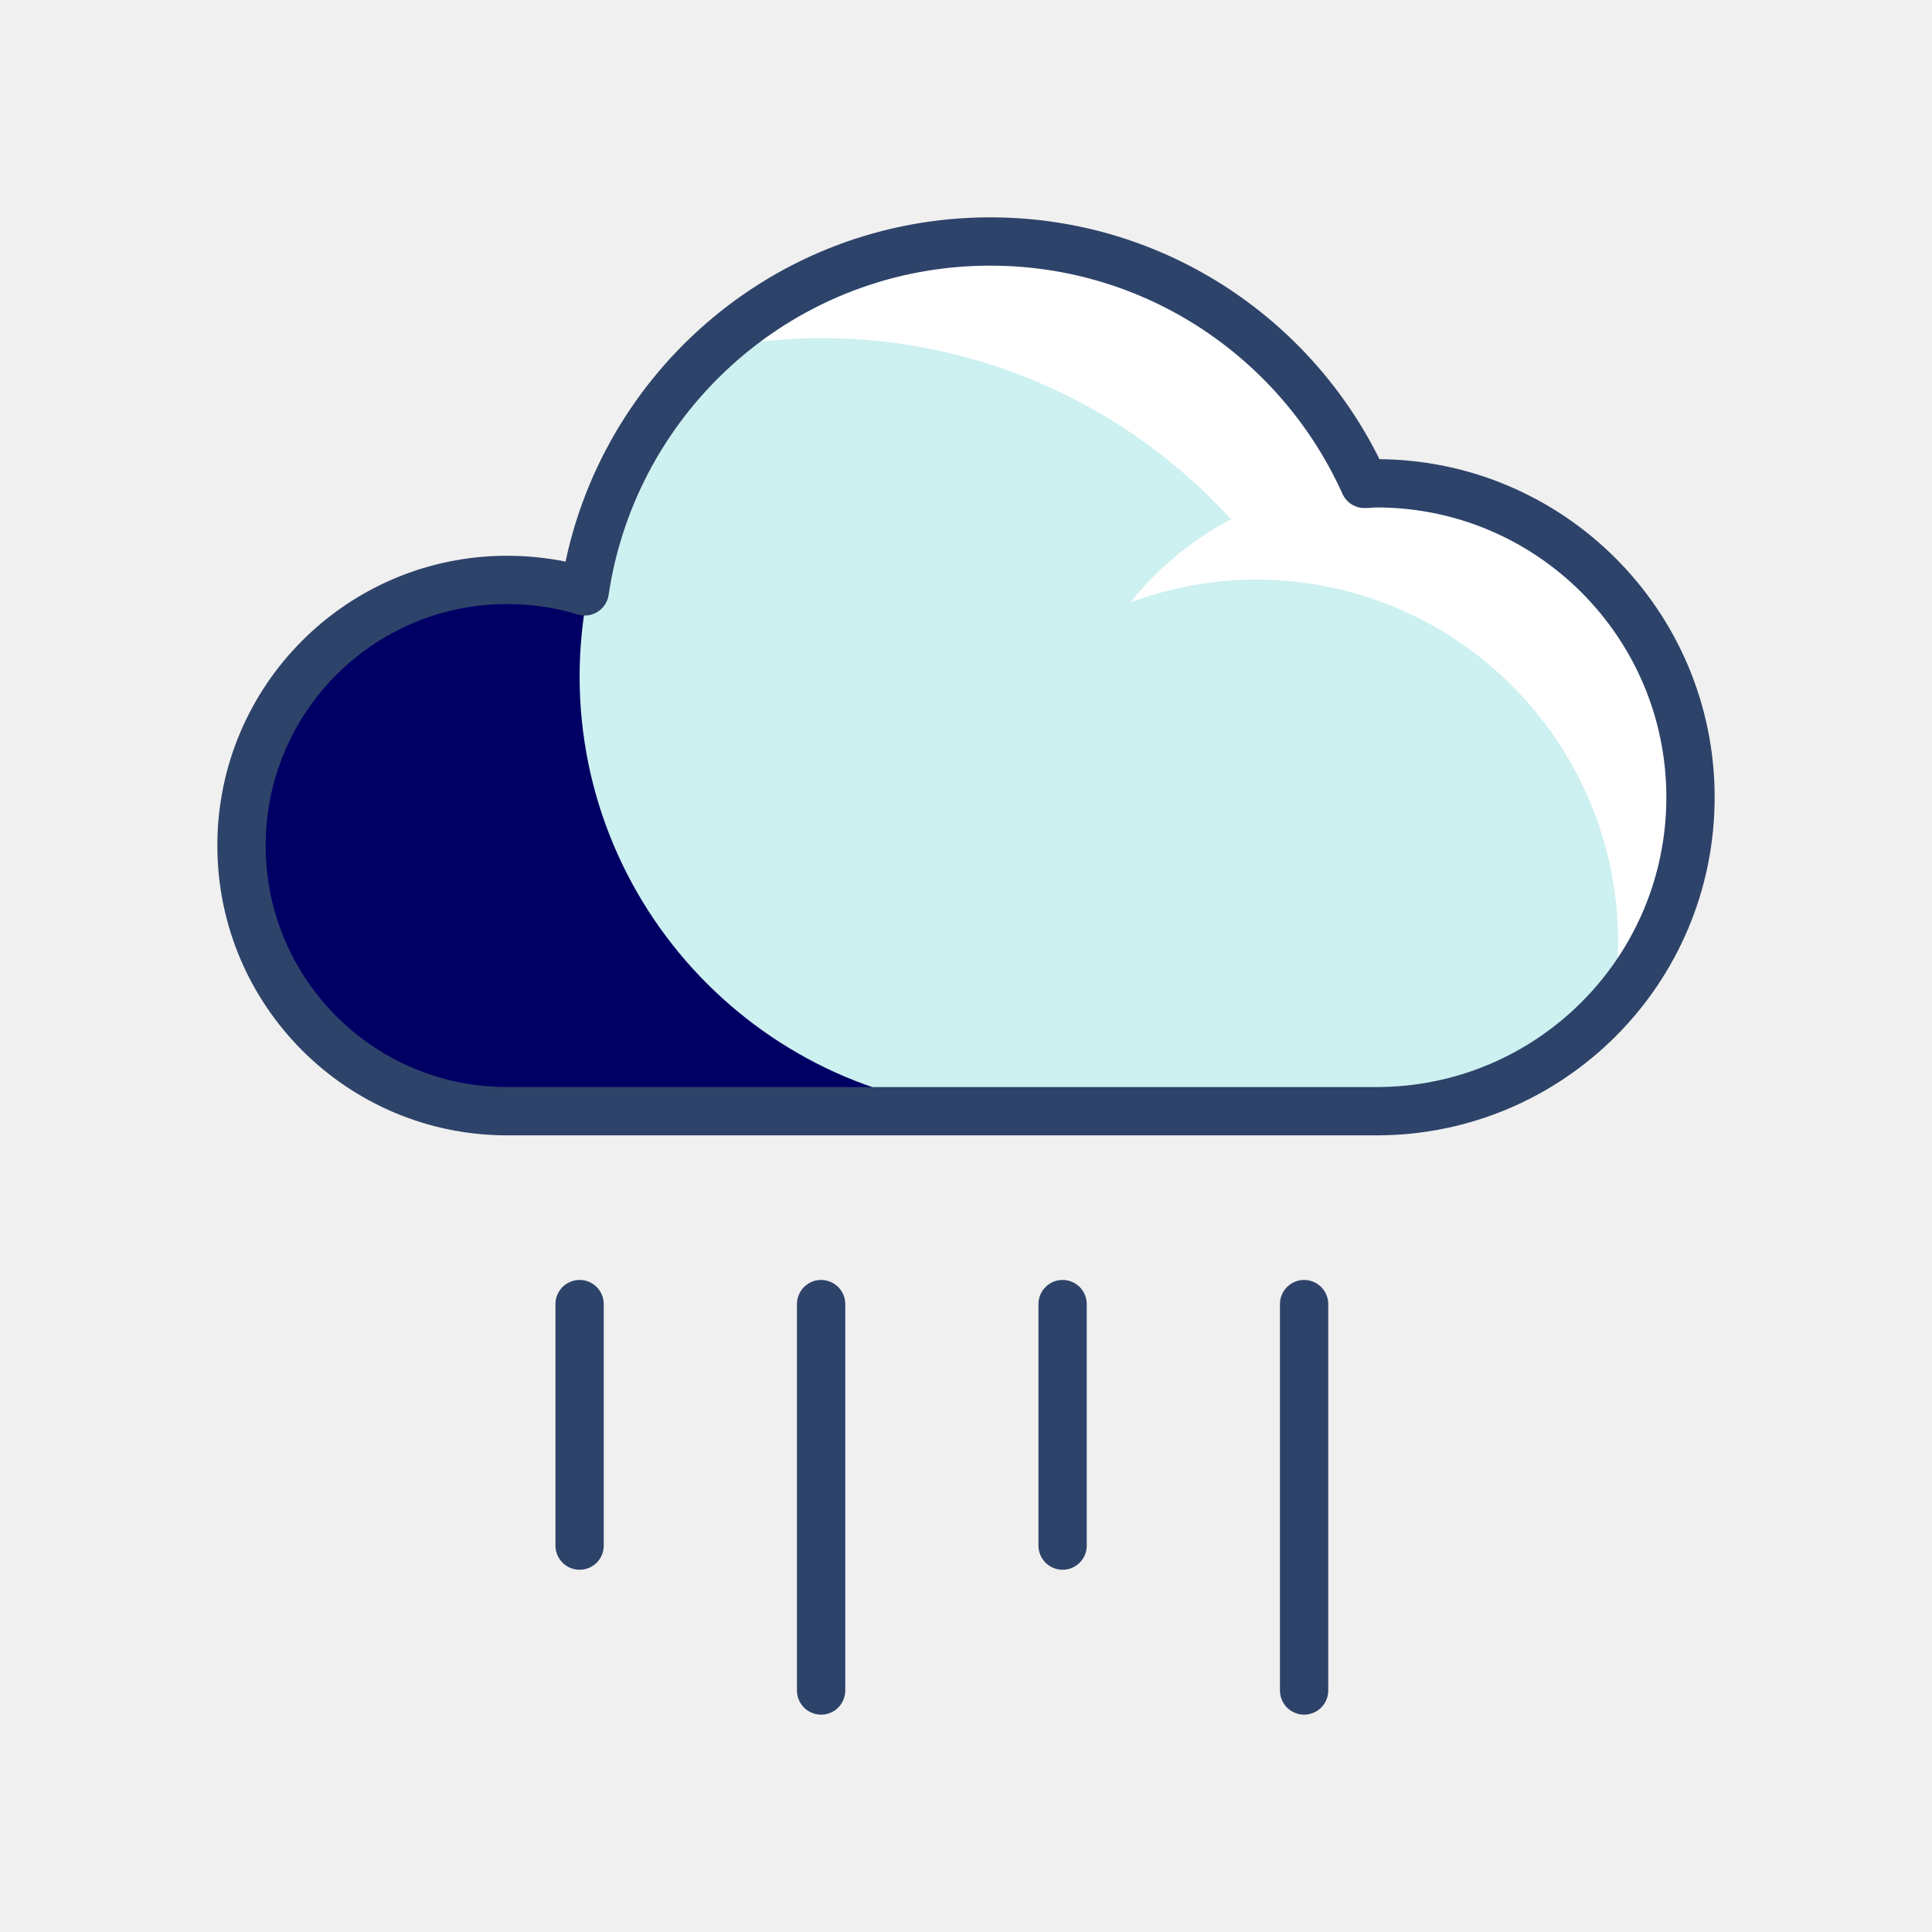
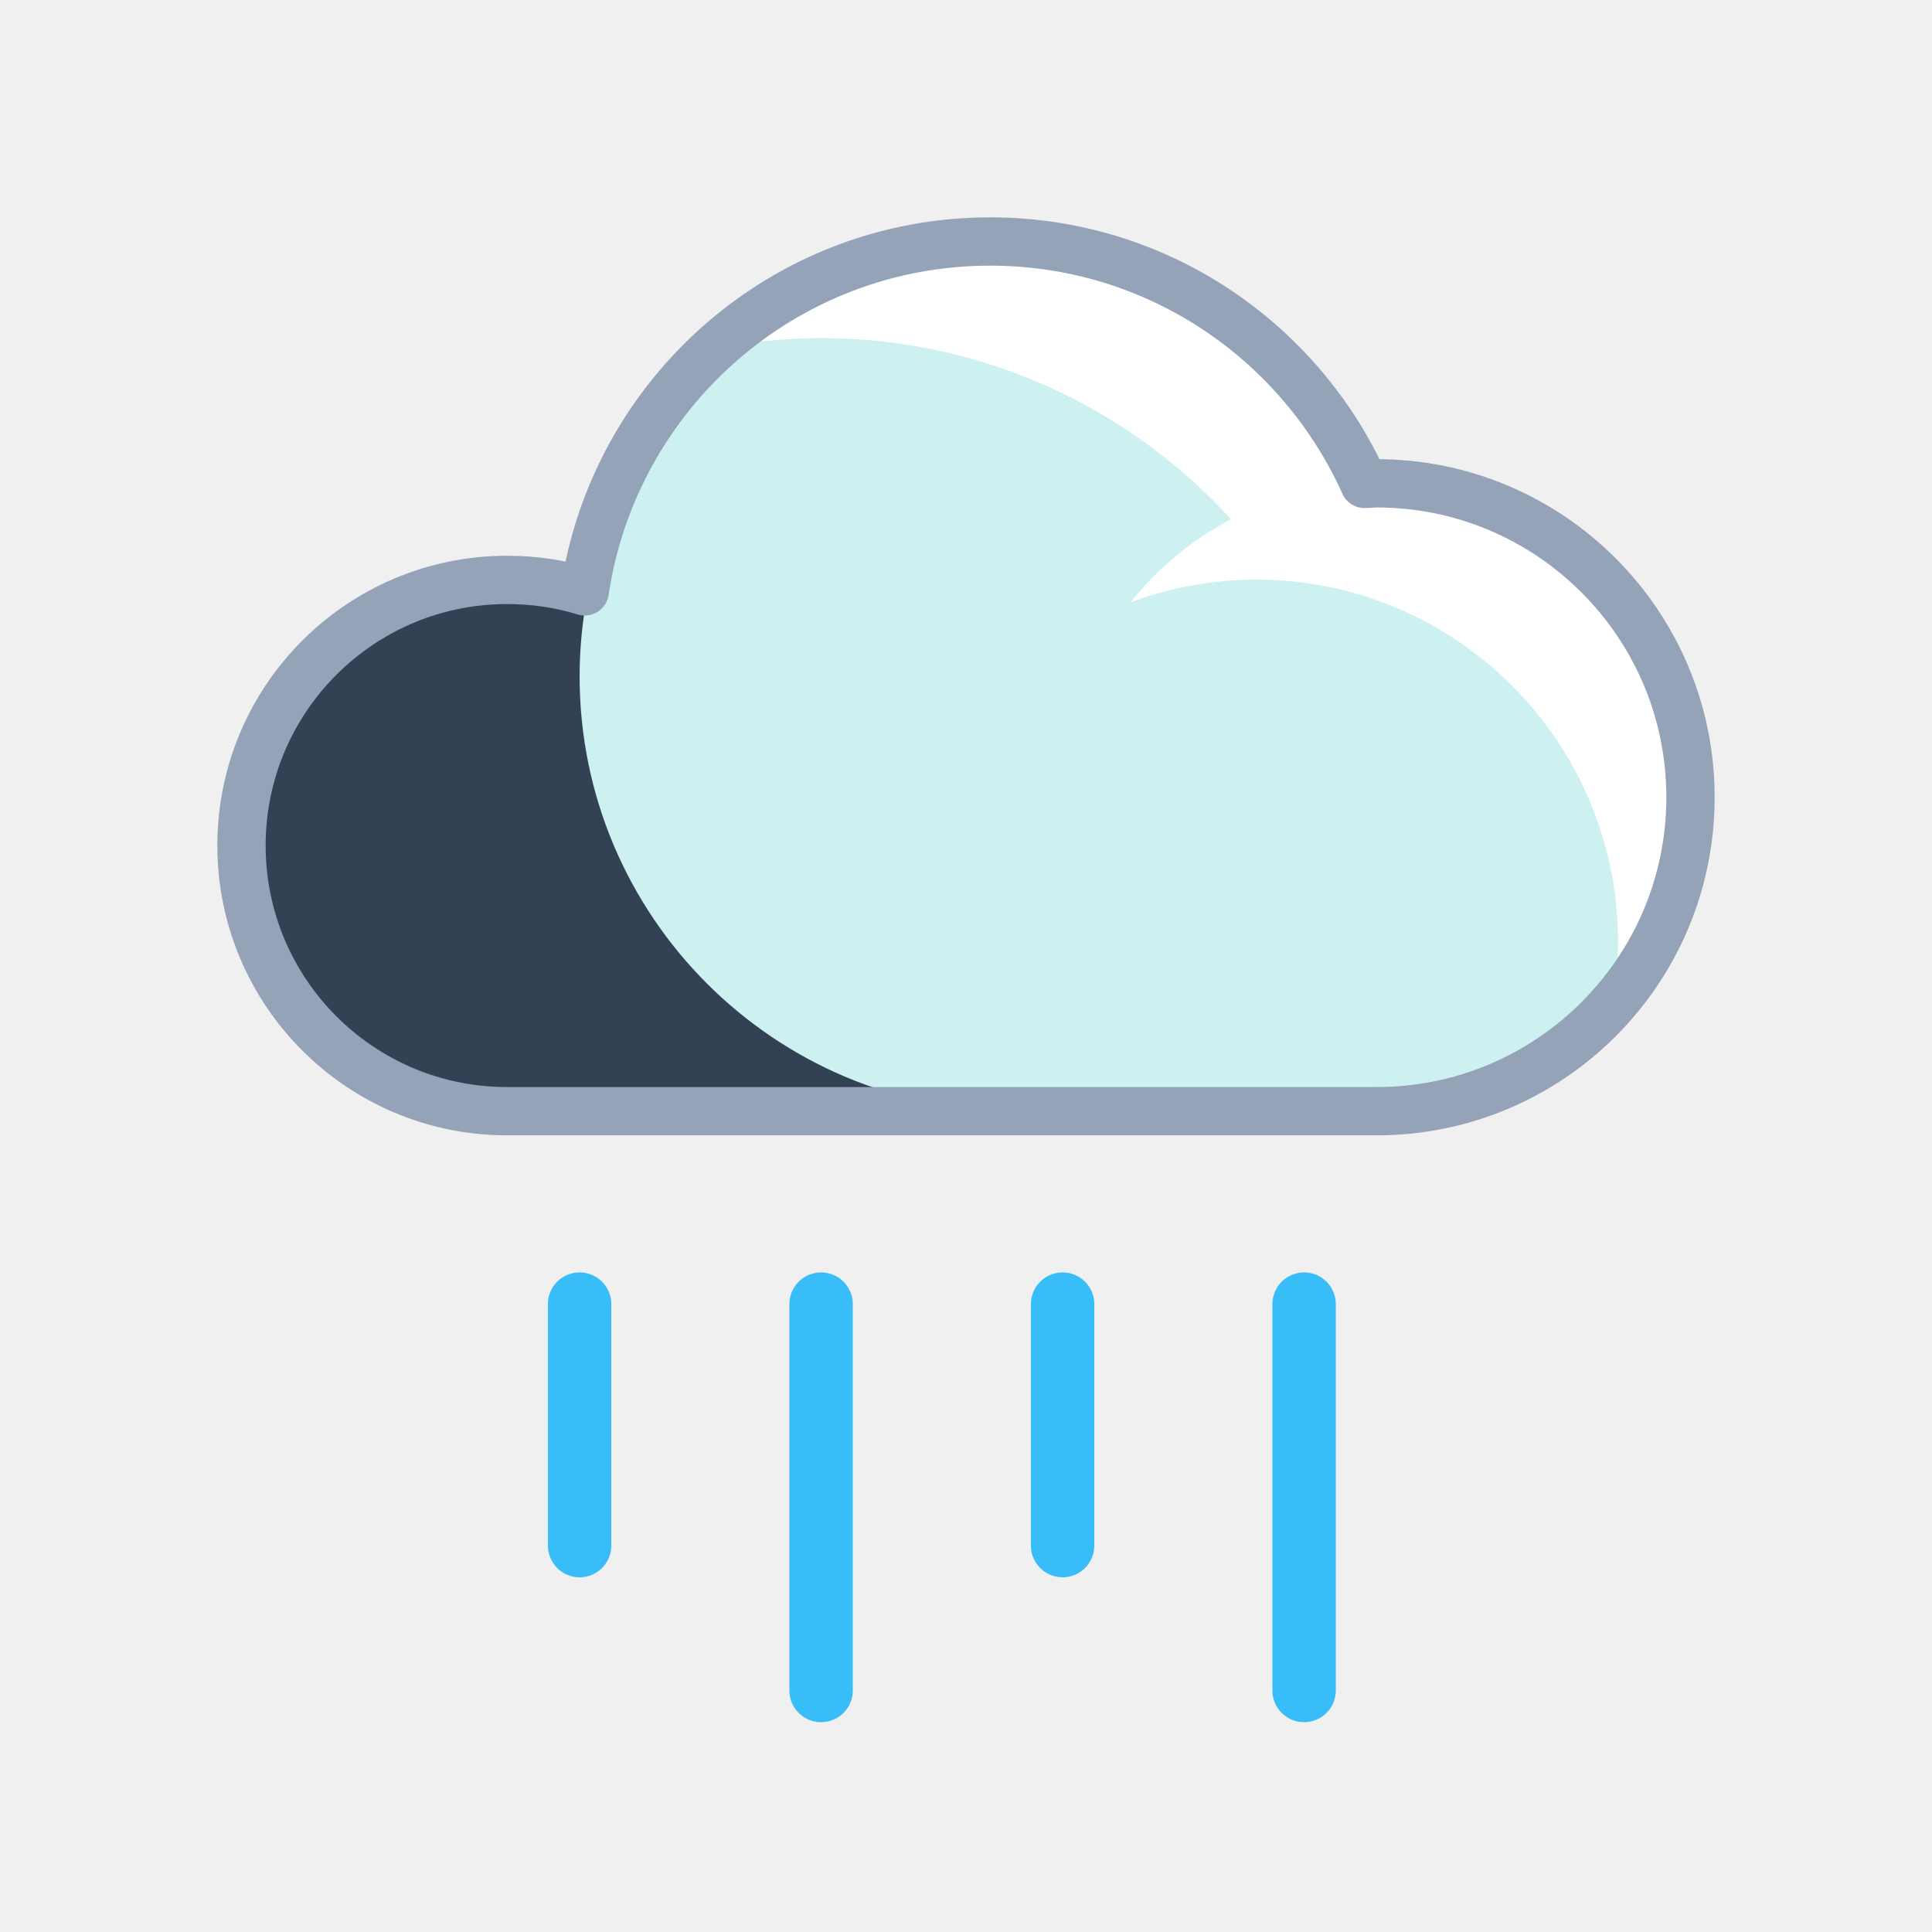
<svg xmlns="http://www.w3.org/2000/svg" viewBox="0 0 64 64" width="64" height="64" fill="none">
  <path d="M45.60,16.00 C45.46,16.00 45.33,16.02 45.20,16.02 C43.07,11.29 38.33,7.99 32.80,7.99 C25.98,7.99 20.34,13.03 19.37,19.58 C18.55,19.33 17.69,19.20 16.80,19.20 C11.94,19.20 8.00,23.14 8.00,28.00 C8.00,32.86 11.94,36.80 16.80,36.80 L45.51,36.80 L45.60,36.80 C51.34,36.80 56.00,32.15 56.00,26.40 C56.00,20.66 51.34,16.00 45.60,16.00" fill="#cdf0f0" />
-   <path d="M19.20,22.40 C19.20,21.45 19.30,20.52 19.47,19.61 L19.34,19.58 C18.54,19.33 17.68,19.20 16.80,19.20 C11.94,19.20 8.00,23.14 8.00,28.00 C8.00,32.86 11.94,36.80 16.80,36.80 L33.60,36.80 C25.65,36.80 19.20,30.35 19.20,22.40" fill="#000064" />
+   <path d="M19.20,22.40 C19.20,21.45 19.30,20.52 19.47,19.61 L19.34,19.58 C18.54,19.33 17.68,19.20 16.80,19.20 C11.94,19.20 8.00,23.14 8.00,28.00 C8.00,32.86 11.94,36.80 16.80,36.80 L33.60,36.80 C25.65,36.80 19.20,30.35 19.20,22.40" fill="#334155" />
  <path d="M56.00,26.40 C56.00,20.66 51.34,16.00 45.60,16.00 C45.46,16.00 45.33,16.02 45.20,16.02 C43.41,12.03 39.75,9.07 35.33,8.24 C35.02,8.18 34.71,8.13 34.39,8.09 C34.33,8.09 34.26,8.08 34.19,8.07 C33.73,8.03 33.27,8.00 32.80,8.00 C31.93,8.00 31.08,8.08 30.26,8.23 C27.74,8.71 25.47,9.89 23.65,11.55 C24.80,11.33 25.98,11.20 27.20,11.20 C32.58,11.20 37.42,13.52 40.78,17.20 C39.49,17.88 38.35,18.82 37.45,19.95 C38.74,19.48 40.14,19.20 41.60,19.20 C48.23,19.20 53.60,24.57 53.60,31.20 C53.60,31.90 53.53,32.58 53.41,33.25 C55.02,31.42 56.00,29.03 56.00,26.40" fill="#ffffff" />
-   <path d="M45.60,16.01 C45.47,16.01 45.34,16.03 45.20,16.03 C43.07,11.30 38.33,8.00 32.80,8.00 C25.98,8.00 20.34,13.04 19.37,19.59 C18.56,19.34 17.69,19.21 16.80,19.21 C11.94,19.21 8.00,23.15 8.00,28.01 C8.00,32.87 11.94,36.81 16.80,36.81 L45.51,36.81 L45.60,36.81 C51.34,36.81 56.00,32.16 56.00,26.41 C56.00,20.67 51.34,16.01 45.60,16.01" fill="none" stroke="#2e4369" stroke-width="1.60" stroke-linecap="round" stroke-linejoin="round" />
-   <path d="M43.20,43.20 L43.20,56.00" fill="none" stroke="#2e4369" stroke-width="1.60" stroke-linecap="round" stroke-linejoin="round" />
-   <path d="M35.20,43.20 L35.20,51.20" fill="none" stroke="#2e4369" stroke-width="1.60" stroke-linecap="round" stroke-linejoin="round" />
-   <path d="M27.20,43.20 L27.20,56.00" fill="none" stroke="#2e4369" stroke-width="1.60" stroke-linecap="round" stroke-linejoin="round" />
-   <path d="M19.20,43.20 L19.20,51.20" fill="none" stroke="#2e4369" stroke-width="1.60" stroke-linecap="round" stroke-linejoin="round" />
+   <path d="M45.60,16.01 C45.47,16.01 45.34,16.03 45.20,16.03 C43.07,11.30 38.33,8.00 32.80,8.00 C25.98,8.00 20.34,13.04 19.37,19.59 C18.56,19.34 17.69,19.21 16.80,19.21 C11.94,19.21 8.00,23.15 8.00,28.01 C8.00,32.87 11.94,36.81 16.80,36.81 L45.51,36.81 L45.60,36.81 C51.34,36.81 56.00,32.16 56.00,26.41 C56.00,20.67 51.34,16.01 45.60,16.01" fill="none" stroke="#94a3b8" stroke-width="1.60" stroke-linecap="round" stroke-linejoin="round" />
+   <path d="M43.20,43.20 L43.20,56.00" fill="none" stroke="#38bdf8" stroke-width="2.1" stroke-linecap="round" stroke-linejoin="round" />
+   <path d="M35.20,43.20 L35.20,51.20" fill="none" stroke="#38bdf8" stroke-width="2.1" stroke-linecap="round" stroke-linejoin="round" />
+   <path d="M27.20,43.20 L27.20,56.00" fill="none" stroke="#38bdf8" stroke-width="2.1" stroke-linecap="round" stroke-linejoin="round" />
+   <path d="M19.20,43.20 L19.20,51.20" fill="none" stroke="#38bdf8" stroke-width="2.1" stroke-linecap="round" stroke-linejoin="round" />
</svg>
